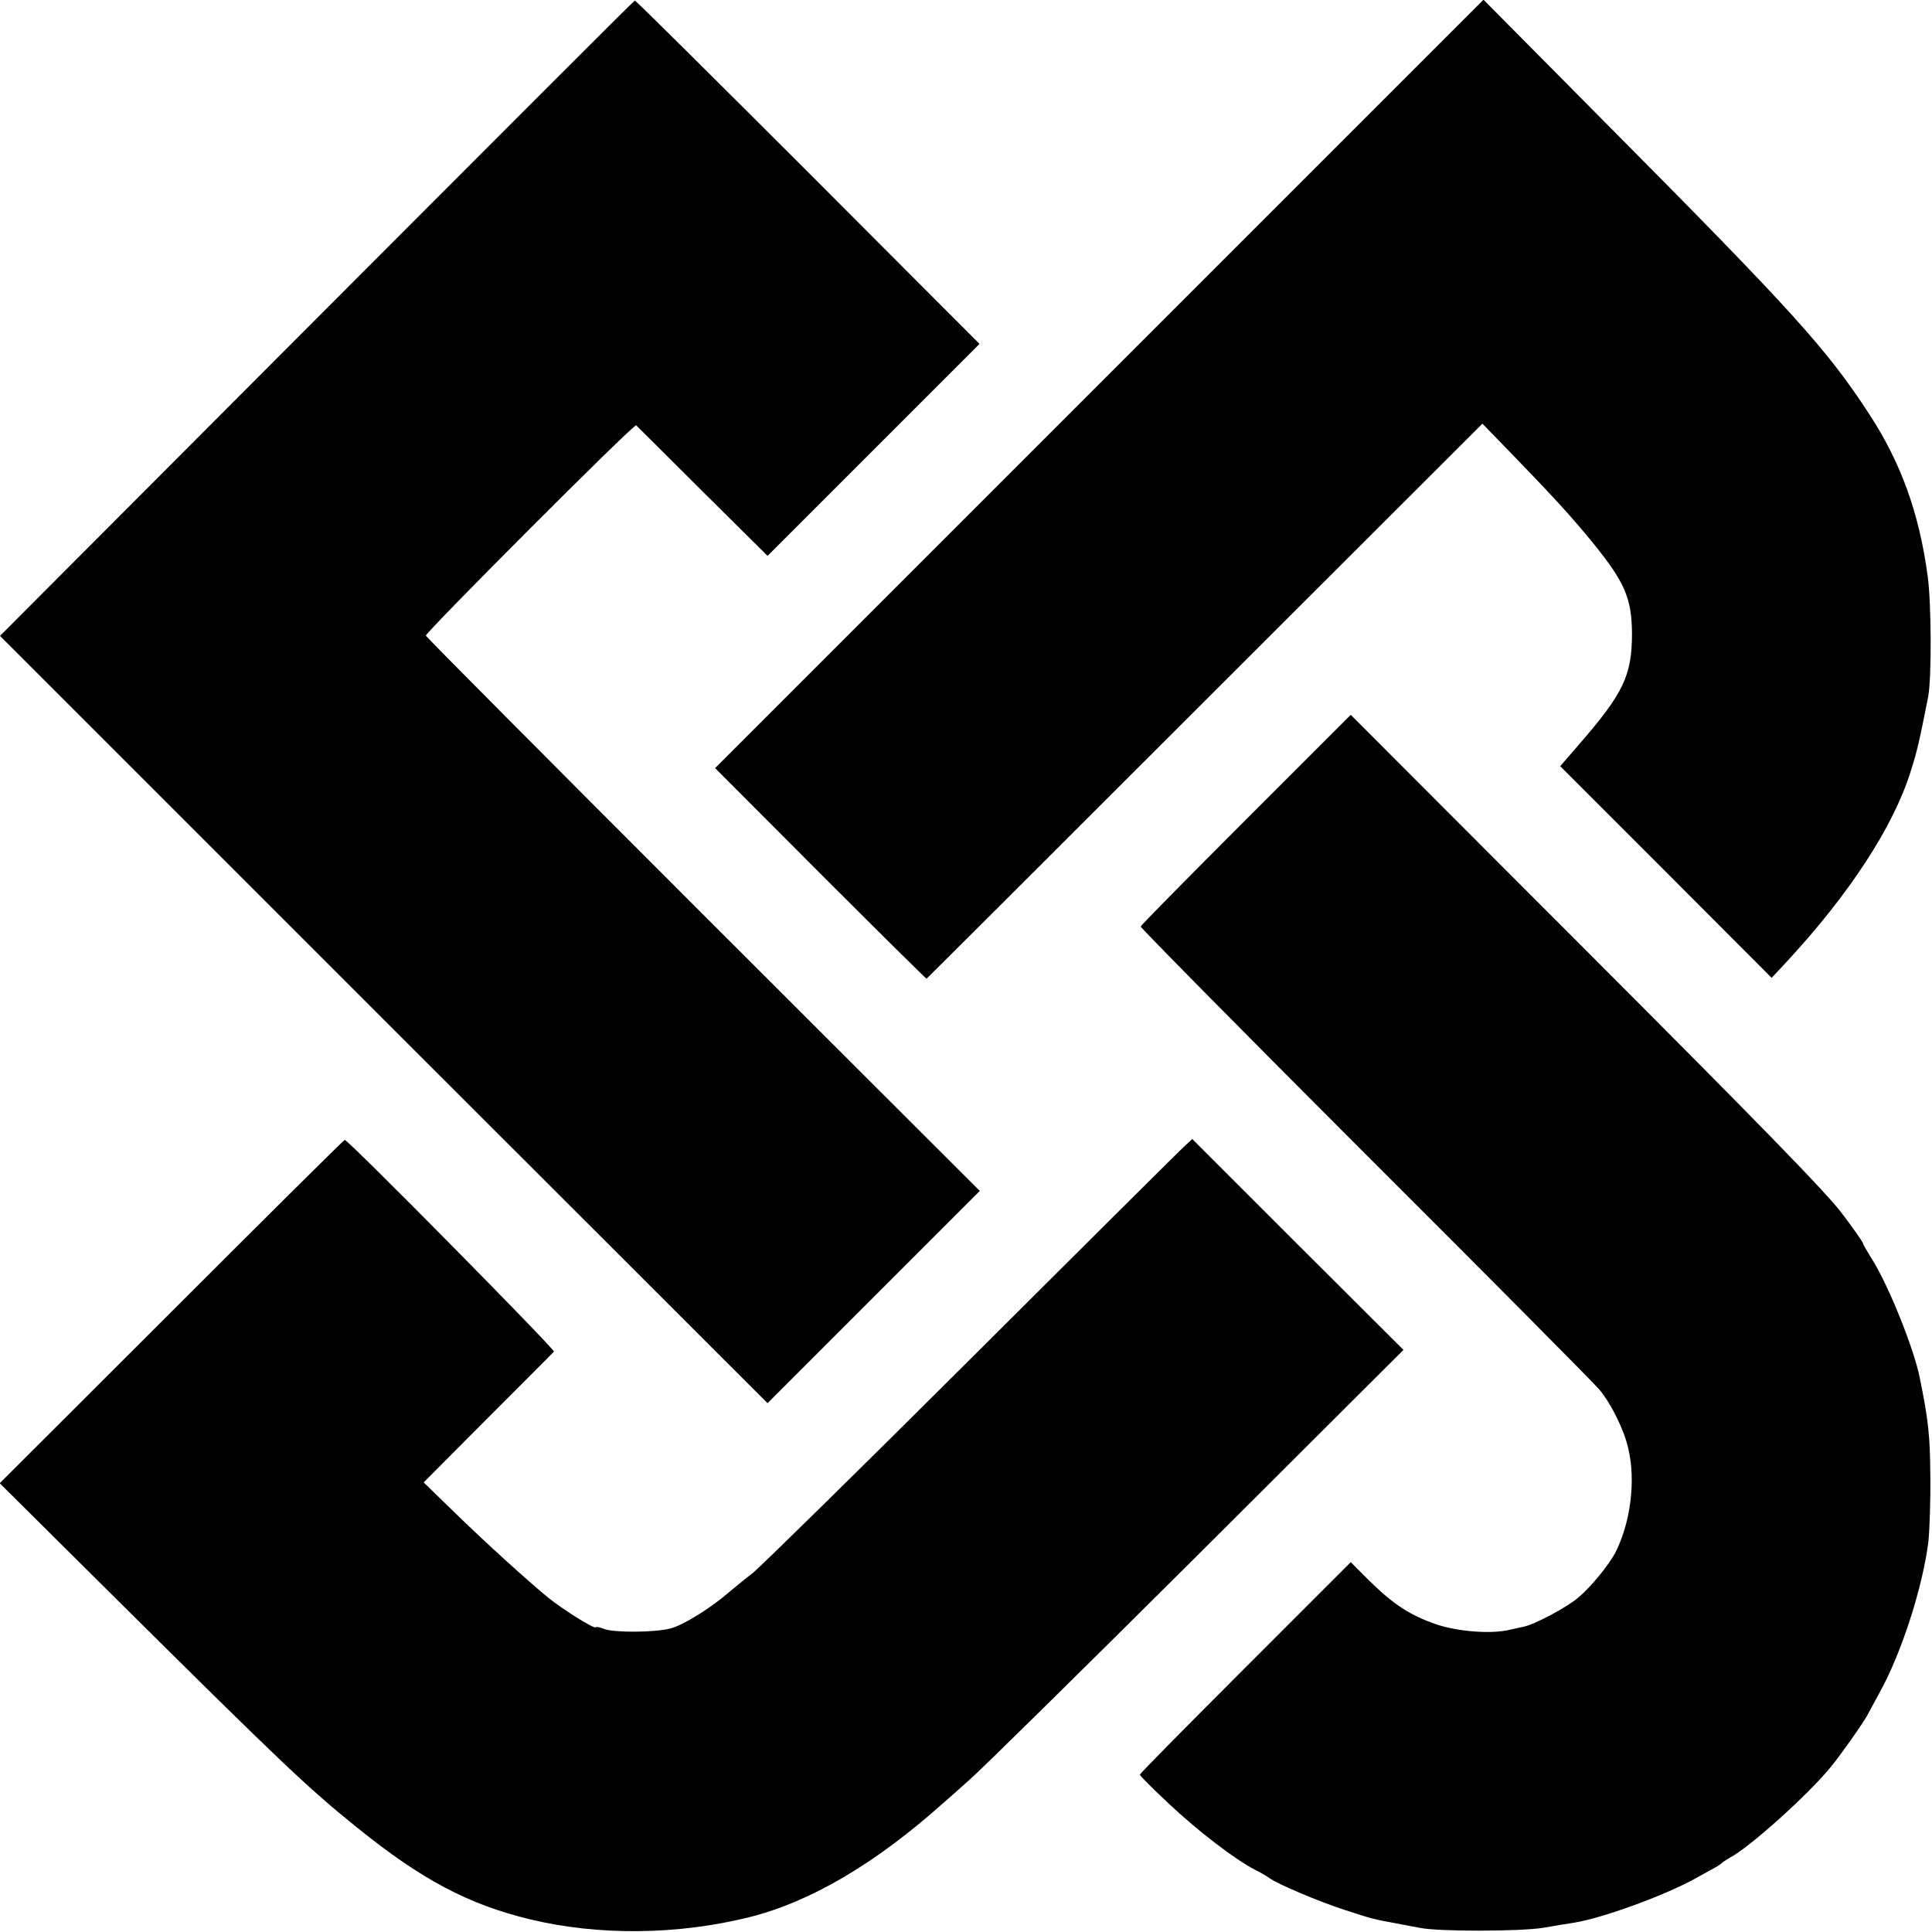
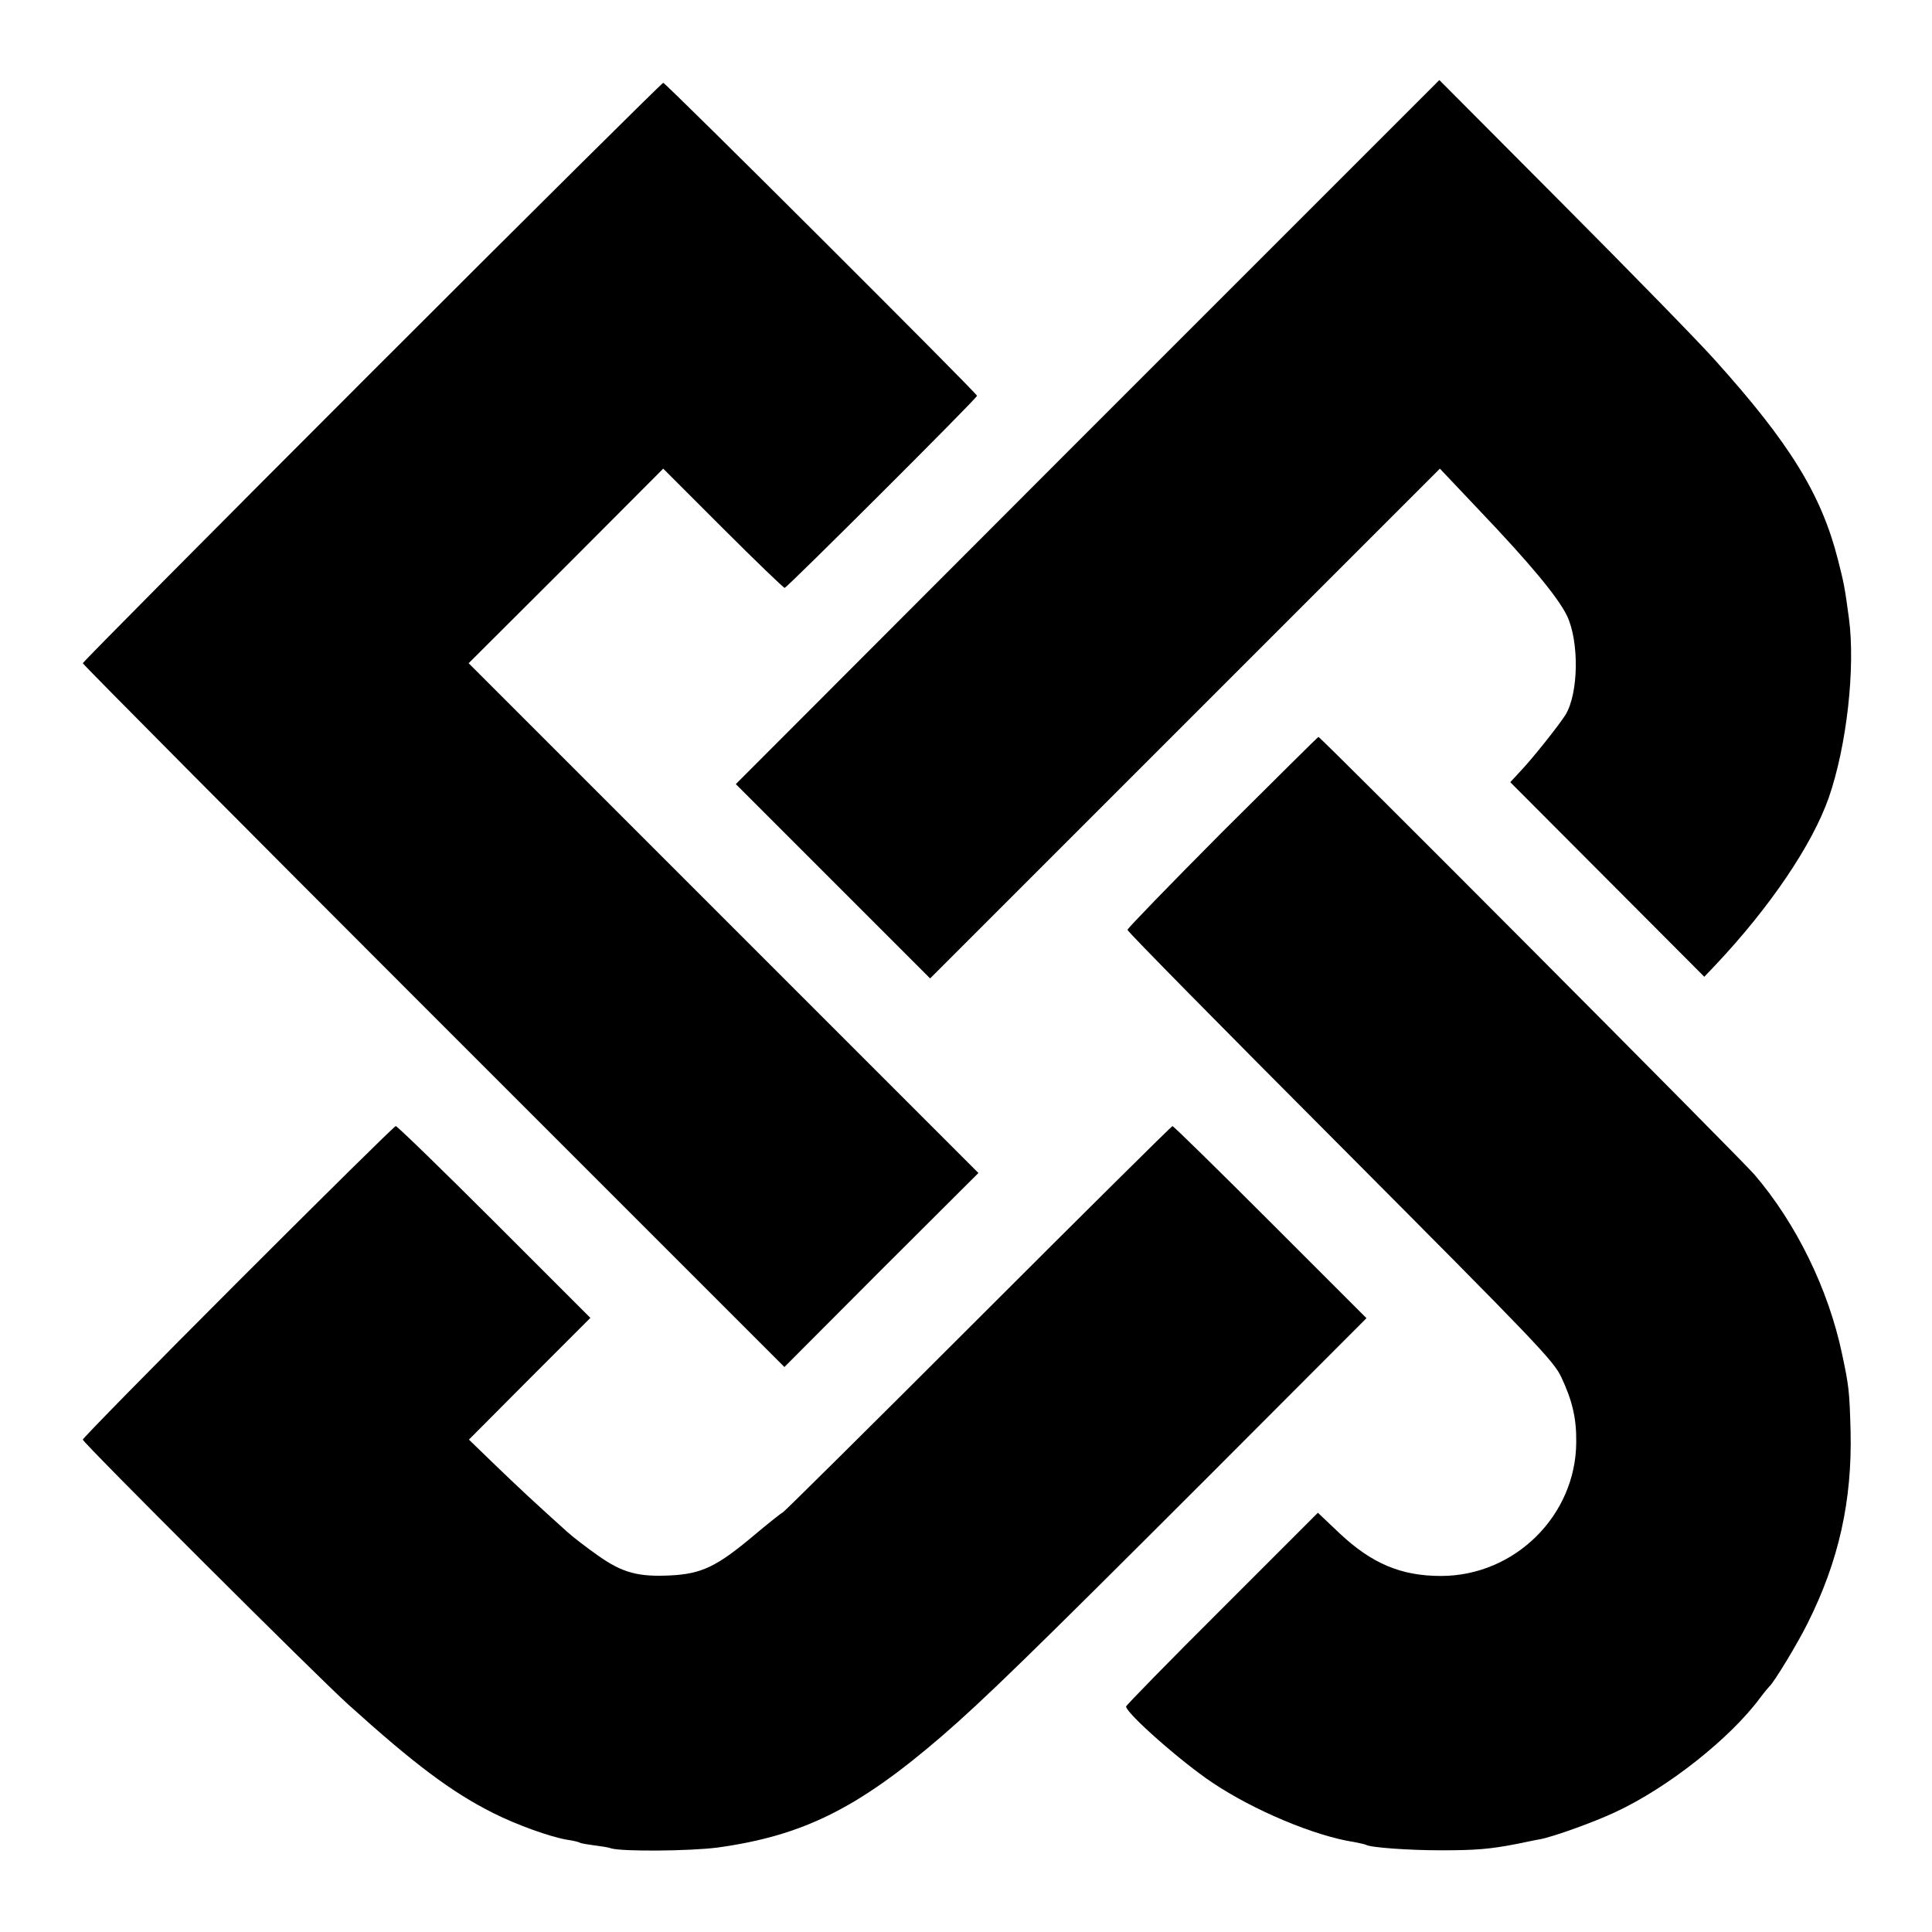
<svg xmlns="http://www.w3.org/2000/svg" version="1.0" width="700pt" height="700pt" viewBox="0 0 700 700" preserveAspectRatio="xMidYMid meet">
  <g transform="translate(0,700) scale(0.1,-0.1)" fill="#000000" stroke="none">
-     <path d="M1148 5847 l-1148 -1151 1390 -1390 1391 -1390 384 384 385 385 -1002 1001 c-552 552 -1004 1006 -1005 1011 -3 10 754 769 762 762 2 -2 111 -110 240 -239 l236 -234 384 384 384 384 -622 623 c-342 342 -624 622 -627 621 -3 0 -521 -519 -1152 -1151z" />
-     <path d="M3983 5609 l-1392 -1392 382 -383 c210 -210 383 -381 384 -380 1 0 455 453 1008 1006 l1006 1005 102 -105 c157 -162 219 -230 296 -324 118 -145 143 -203 144 -331 0 -152 -31 -217 -190 -400 l-70 -81 383 -383 383 -384 55 59 c227 245 387 490 449 690 23 71 32 112 63 269 13 67 12 343 -2 440 -31 228 -97 409 -211 584 -153 235 -276 371 -938 1038 l-460 464 -1392 -1392z" />
-     <path d="M4515 4031 c-209 -209 -381 -383 -382 -388 -1 -4 365 -375 813 -823 449 -448 831 -833 849 -855 44 -53 90 -147 105 -215 27 -116 8 -266 -47 -375 -23 -44 -88 -124 -133 -162 -41 -36 -160 -99 -200 -107 -14 -3 -36 -8 -50 -11 -66 -16 -185 -7 -264 19 -96 33 -157 72 -246 160 l-66 66 -382 -382 c-210 -210 -382 -384 -382 -388 0 -4 48 -52 106 -106 105 -99 240 -202 312 -239 20 -10 44 -24 52 -30 28 -21 179 -85 272 -115 98 -32 101 -33 188 -49 30 -6 69 -13 85 -16 68 -14 361 -13 445 0 47 8 99 17 115 19 103 17 325 98 434 158 31 17 65 36 76 42 11 6 22 14 25 17 3 3 15 11 27 18 72 37 288 232 368 331 33 40 119 162 131 186 6 11 27 50 46 85 79 143 155 382 175 544 4 39 8 144 7 235 -1 149 -7 205 -39 361 -21 104 -113 333 -172 426 -18 29 -33 55 -33 58 0 4 -32 50 -72 103 -53 73 -283 309 -928 955 l-856 857 -379 -379z" />
-     <path d="M622 2248 l-623 -622 434 -431 c588 -583 680 -671 860 -816 235 -190 404 -279 627 -333 249 -60 536 -57 796 8 220 55 456 194 699 411 13 11 56 49 96 85 41 35 411 400 824 811 l750 748 -383 382 -382 382 -21 -19 c-12 -10 -358 -354 -769 -764 -411 -410 -772 -764 -801 -788 -30 -23 -70 -56 -89 -72 -63 -55 -164 -118 -210 -130 -55 -15 -205 -16 -241 -2 -15 6 -29 9 -31 6 -6 -6 -118 64 -170 106 -76 62 -230 202 -343 312 l-110 107 232 233 c128 128 236 236 240 241 6 6 -744 766 -758 767 -3 0 -285 -280 -627 -622z" />
+     <path d="M3940 5435 l-1274 -1276 352 -352 352 -352 923 923 924 924 141 -149 c186 -195 286 -316 319 -383 45 -93 43 -282 -5 -360 -23 -37 -120 -159 -163 -204 l-37 -40 351 -352 352 -353 40 42 c198 210 351 436 411 607 65 187 97 471 73 650 -15 113 -19 131 -40 213 -60 236 -175 422 -445 722 -54 61 -301 314 -549 563 l-450 452 -1275 -1275z" />
+     <path d="M1347 5652 c-576 -576 -1047 -1051 -1047 -1055 0 -4 572 -580 1271 -1279 l1271 -1271 351 352 352 351 -923 923 -924 924 353 352 352 353 216 -216 c119 -119 220 -216 224 -216 8 0 697 687 697 696 0 9 -1128 1134 -1137 1134 -4 0 -479 -471 -1056 -1048z" />
+     <path d="M4429 3986 c-189 -190 -344 -350 -344 -355 0 -6 347 -358 771 -783 709 -712 773 -778 801 -838 40 -85 55 -149 54 -235 -1 -266 -223 -485 -490 -485 -145 0 -251 45 -368 155 l-78 74 -347 -347 c-192 -191 -348 -351 -348 -355 0 -24 200 -201 313 -276 149 -100 370 -193 513 -215 20 -4 39 -8 43 -10 15 -10 156 -20 271 -20 126 0 179 4 280 24 30 6 66 14 80 16 51 10 198 63 274 99 189 88 414 266 523 413 15 20 31 39 34 42 15 12 102 155 138 228 113 225 162 444 156 697 -4 145 -6 163 -31 280 -49 233 -166 473 -318 650 -49 57 -1571 1585 -1579 1585 -2 0 -158 -155 -348 -344z" />
+     <path d="M863 2357 c-310 -310 -563 -568 -563 -573 0 -11 854 -863 961 -959 239 -216 376 -319 526 -394 85 -43 208 -87 269 -97 22 -3 42 -8 46 -11 5 -2 27 -6 50 -9 24 -3 52 -7 62 -11 42 -12 285 -10 386 3 310 43 509 142 814 405 150 130 312 287 973 948 l564 565 -348 348 c-191 191 -351 348 -355 348 -3 0 -321 -315 -706 -700 -385 -385 -703 -700 -706 -700 -3 0 -52 -39 -108 -86 -131 -110 -186 -136 -297 -142 -118 -6 -175 9 -263 71 -40 28 -91 67 -112 86 -119 107 -180 164 -264 245 l-93 90 220 221 220 220 -348 348 c-191 191 -352 347 -357 347 -5 0 -262 -254 -571 -563z" />
  </g>
</svg>
